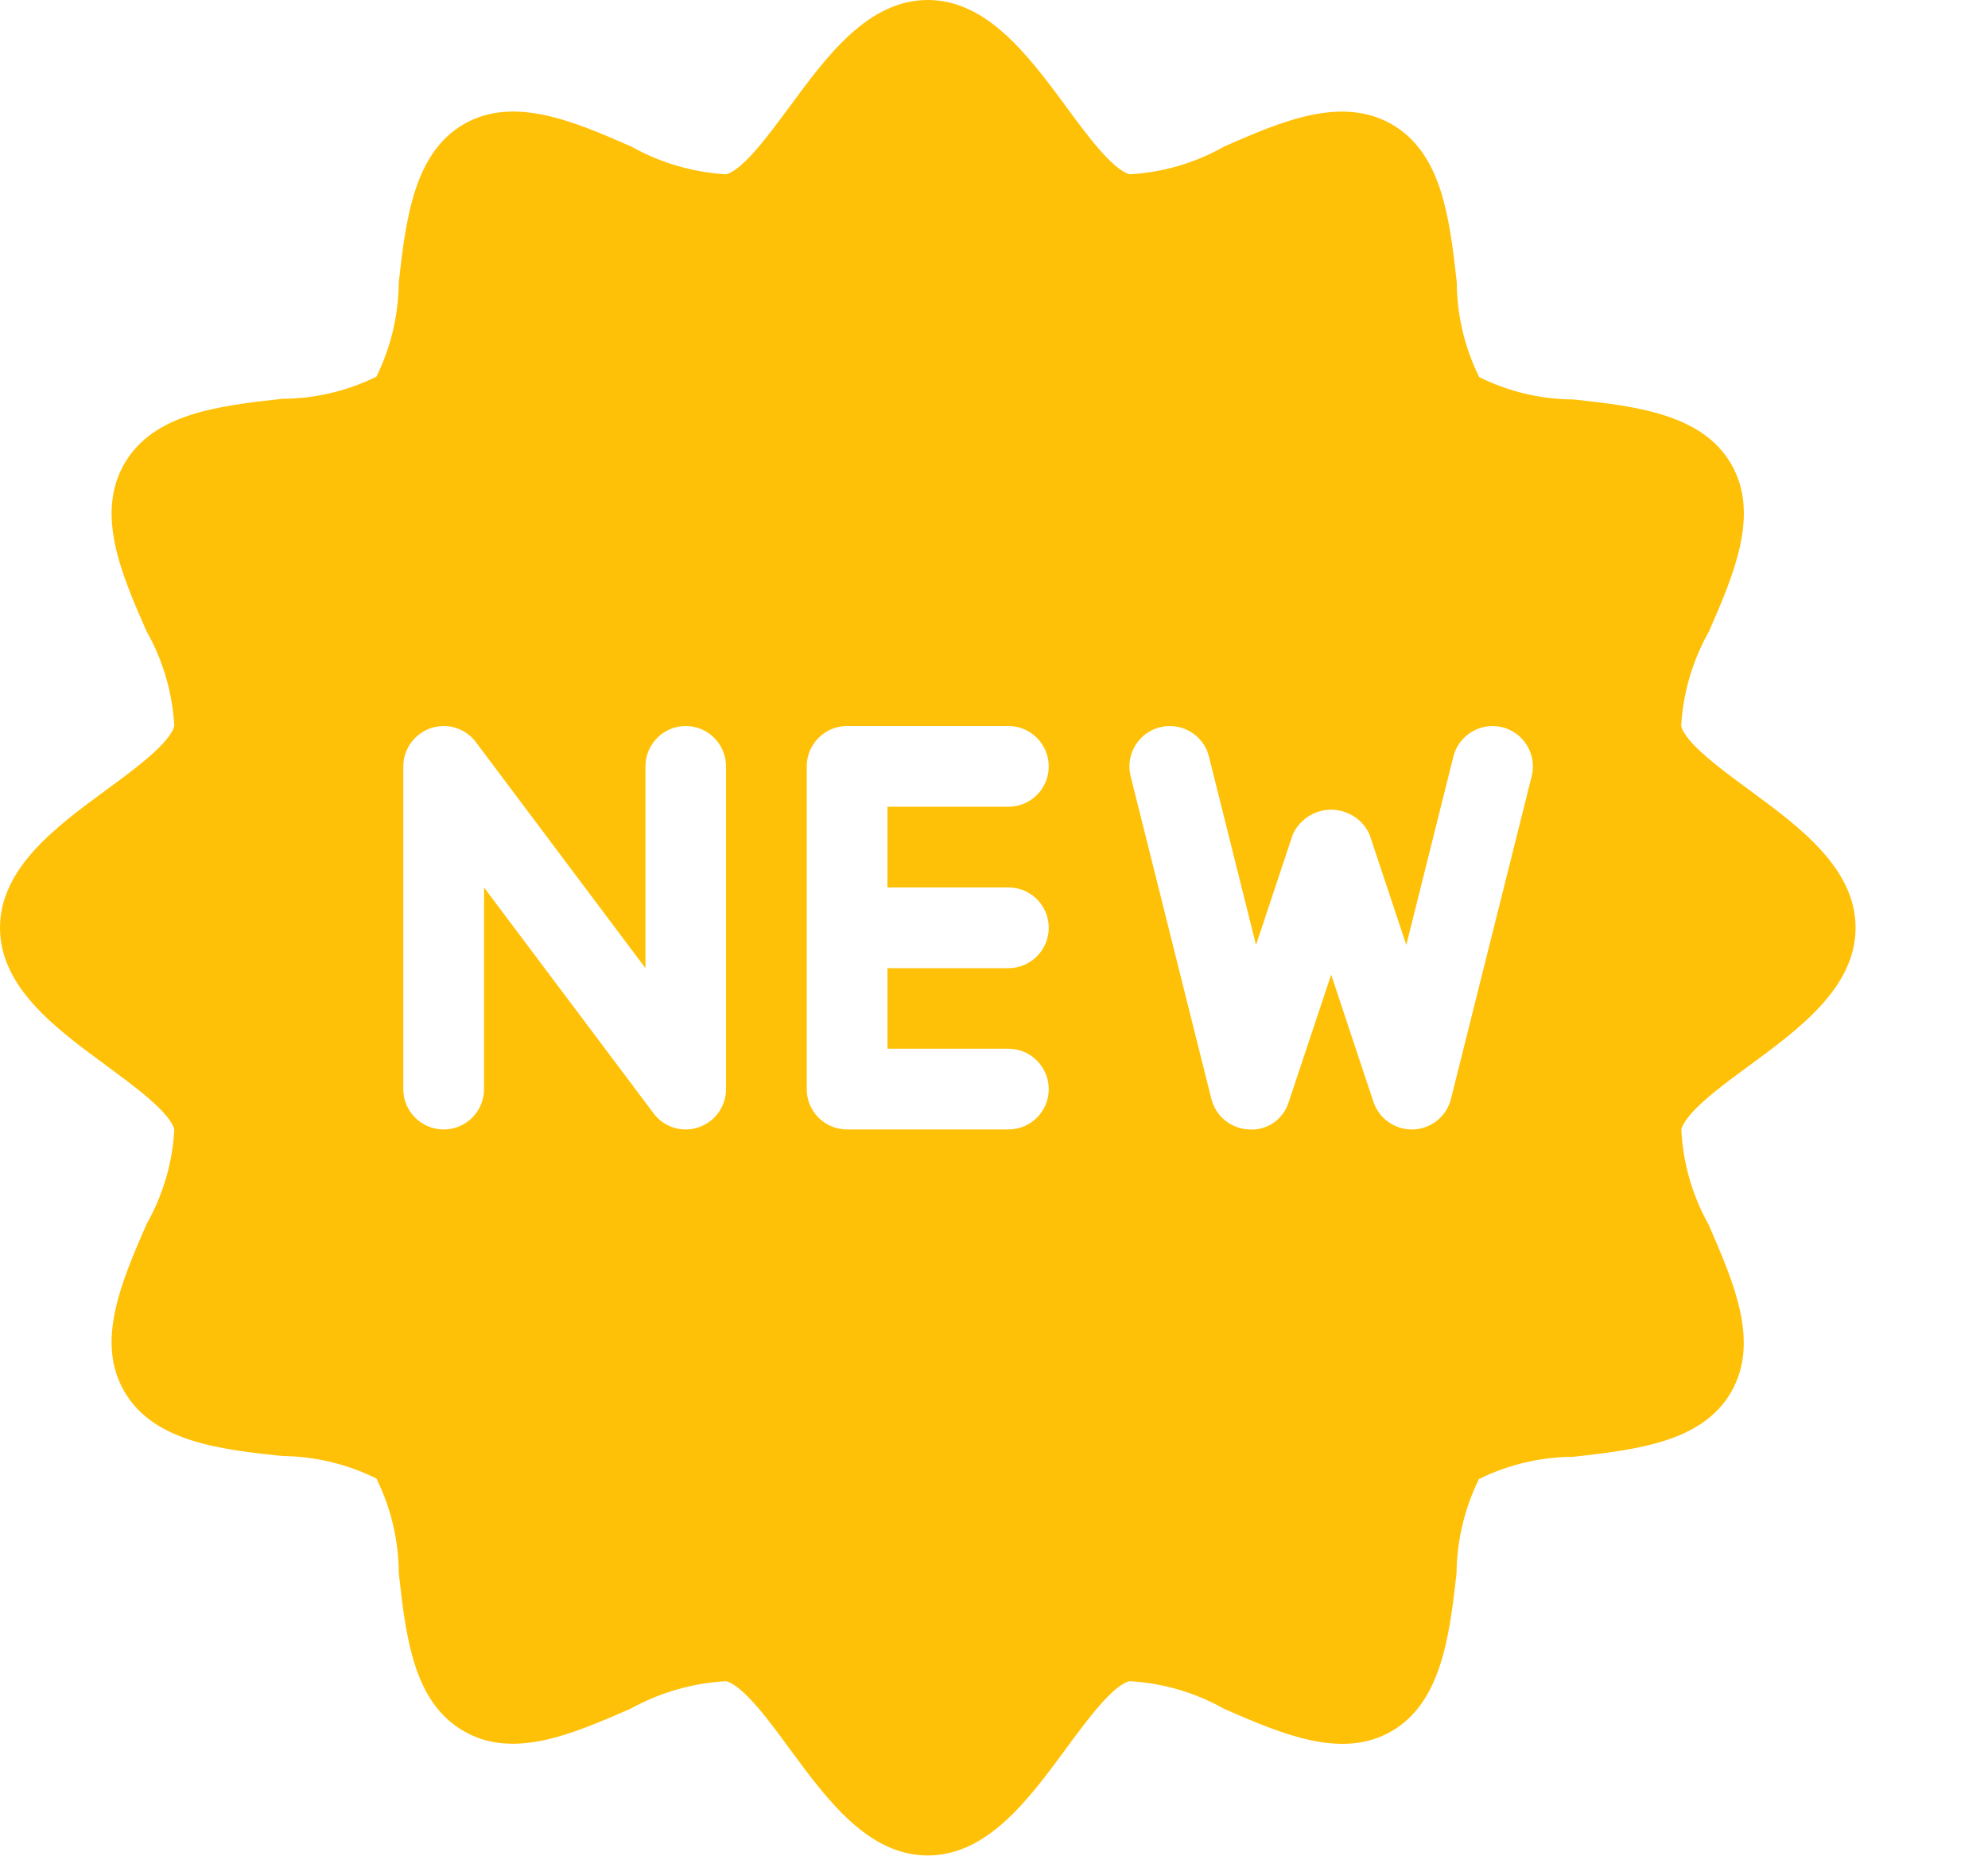
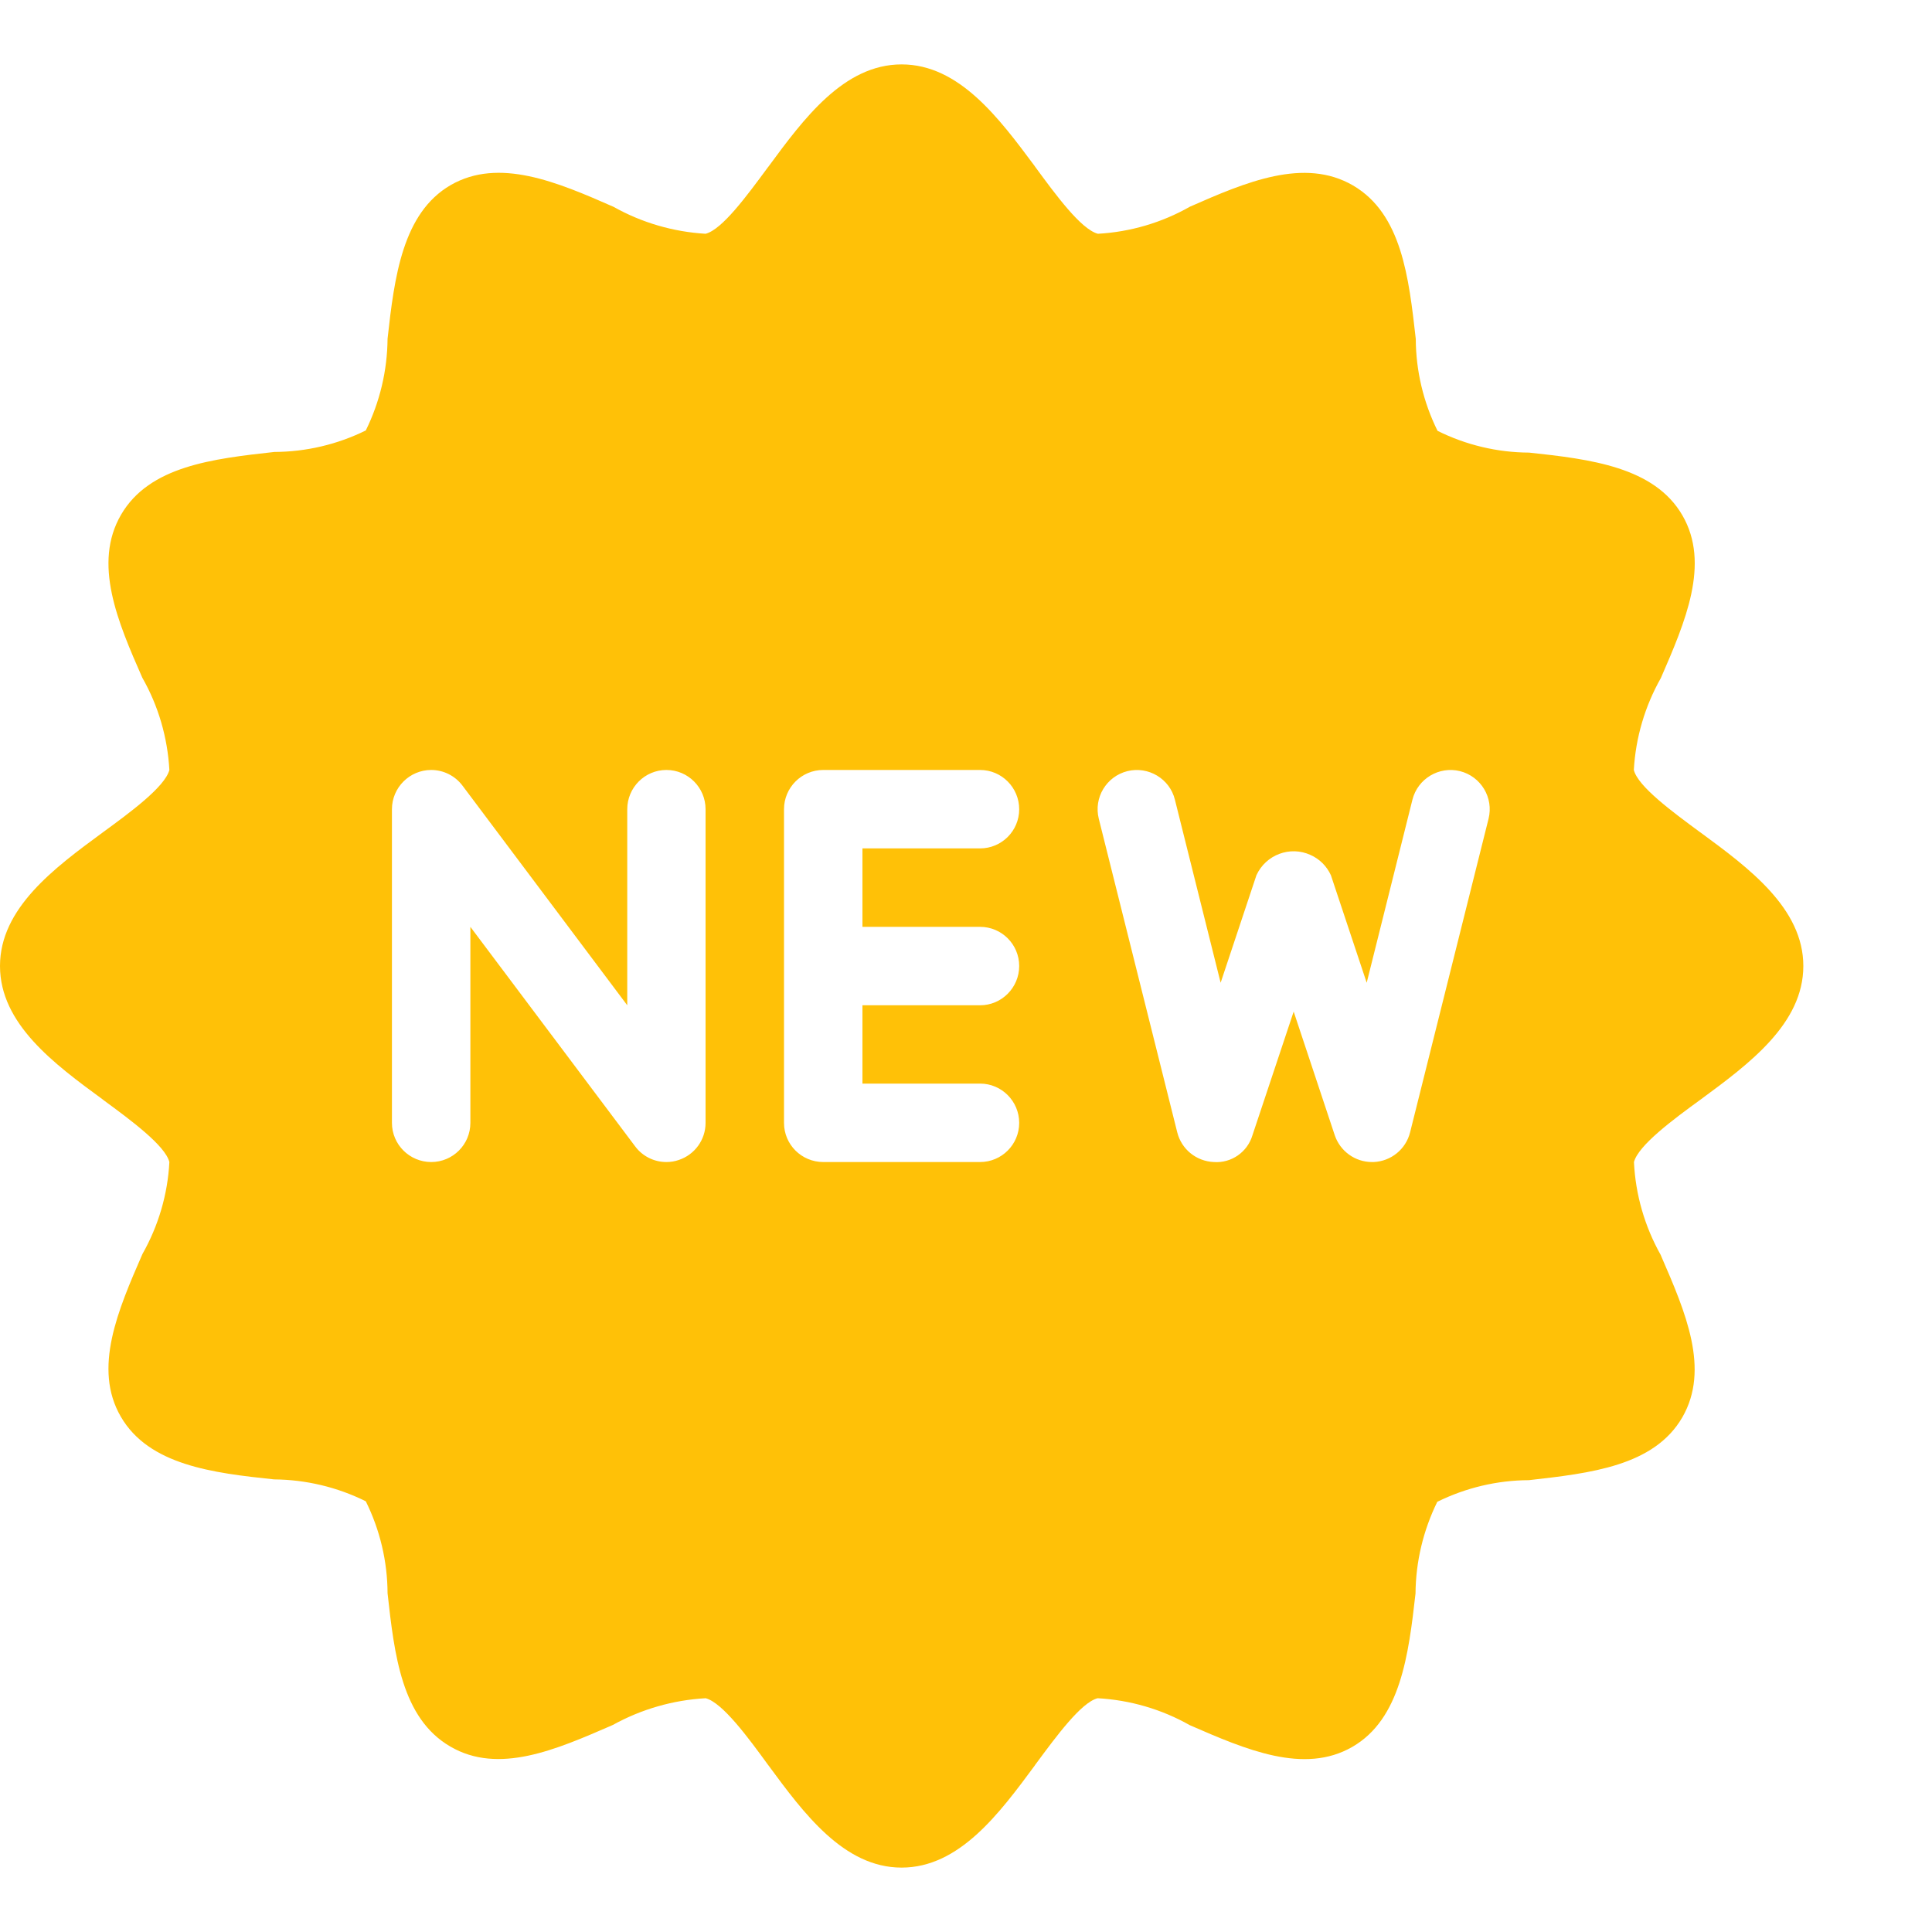
- <svg xmlns="http://www.w3.org/2000/svg" width="15" height="14" viewBox="0 0 15 14" fill="none">
+ <svg xmlns="http://www.w3.org/2000/svg" width="23" height="23" viewBox="0 0 15 14" fill="none">
  <path fill-rule="evenodd" clip-rule="evenodd" d="M13.195 5.958L13.205 5.965C13.578 6.239 14.001 6.552 14.001 7C14.001 7.449 13.578 7.761 13.206 8.035L13.206 8.035C12.99 8.192 12.721 8.391 12.686 8.522C12.698 8.775 12.769 9.021 12.893 9.242L12.898 9.254C13.086 9.687 13.278 10.13 13.061 10.505C12.841 10.883 12.347 10.938 11.87 10.992C11.623 10.993 11.38 11.051 11.159 11.16C11.05 11.382 10.992 11.625 10.99 11.872C10.936 12.349 10.874 12.847 10.499 13.063C10.124 13.279 9.673 13.084 9.237 12.894C9.018 12.77 8.773 12.699 8.522 12.685C8.395 12.717 8.202 12.979 8.044 13.193L8.035 13.205L8.035 13.206C7.76 13.578 7.449 14 7 14C6.551 14 6.24 13.578 5.966 13.206L5.966 13.206L5.965 13.205C5.808 12.989 5.61 12.72 5.479 12.685C5.226 12.699 4.98 12.77 4.759 12.892L4.748 12.897C4.315 13.085 3.871 13.279 3.496 13.06C3.118 12.84 3.062 12.347 3.009 11.87C3.008 11.622 2.95 11.378 2.84 11.156C2.619 11.046 2.375 10.988 2.128 10.986C1.651 10.936 1.156 10.875 0.938 10.499C0.72 10.124 0.916 9.672 1.106 9.236C1.23 9.017 1.302 8.773 1.315 8.522C1.283 8.395 1.02 8.2 0.806 8.043L0.806 8.043L0.796 8.035C0.422 7.761 0 7.45 0 7C0 6.551 0.422 6.239 0.795 5.965C1.01 5.808 1.28 5.61 1.315 5.478C1.301 5.227 1.23 4.981 1.105 4.762C0.913 4.326 0.72 3.874 0.94 3.496C1.16 3.118 1.653 3.062 2.13 3.009C2.376 3.008 2.619 2.951 2.84 2.842C2.949 2.621 3.007 2.377 3.009 2.13C3.062 1.651 3.125 1.154 3.499 0.937C3.874 0.721 4.325 0.913 4.764 1.106C4.983 1.229 5.227 1.3 5.478 1.315C5.606 1.283 5.798 1.021 5.956 0.807L5.965 0.795L5.966 0.794C6.24 0.422 6.551 0 7 0C7.447 0 7.757 0.418 8.033 0.789L8.037 0.795C8.195 1.01 8.392 1.28 8.524 1.315C8.775 1.301 9.02 1.229 9.238 1.105C9.674 0.913 10.127 0.72 10.505 0.94C10.883 1.161 10.938 1.654 10.992 2.131C10.993 2.378 11.051 2.623 11.161 2.845C11.382 2.955 11.625 3.013 11.872 3.014C12.349 3.065 12.845 3.126 13.062 3.501C13.28 3.877 13.084 4.329 12.895 4.764C12.771 4.983 12.699 5.228 12.685 5.478C12.717 5.606 12.981 5.8 13.195 5.958ZM4.931 8.4C4.988 8.477 5.078 8.522 5.174 8.522C5.207 8.522 5.239 8.517 5.27 8.506C5.394 8.465 5.478 8.349 5.478 8.218V5.783C5.478 5.615 5.342 5.478 5.174 5.478C5.006 5.478 4.87 5.615 4.87 5.783V7.305L3.591 5.6C3.534 5.524 3.444 5.478 3.348 5.478C3.18 5.478 3.043 5.615 3.043 5.783V8.218C3.043 8.386 3.18 8.522 3.348 8.522C3.516 8.522 3.652 8.386 3.652 8.218V6.696L4.931 8.4ZM7.609 8.522H6.392C6.223 8.522 6.087 8.386 6.087 8.218V7V5.783C6.087 5.615 6.223 5.478 6.392 5.478H7.609C7.777 5.478 7.913 5.615 7.913 5.783C7.913 5.951 7.777 6.087 7.609 6.087H6.696V6.696H7.609C7.777 6.696 7.913 6.832 7.913 7C7.913 7.168 7.777 7.305 7.609 7.305H6.696V7.913H7.609C7.777 7.913 7.913 8.05 7.913 8.218C7.913 8.386 7.777 8.522 7.609 8.522ZM10.363 8.314C10.405 8.438 10.521 8.522 10.652 8.522L10.665 8.522C10.8 8.516 10.915 8.423 10.948 8.291L11.557 5.857C11.598 5.693 11.498 5.528 11.335 5.487C11.172 5.447 11.007 5.546 10.966 5.709L10.611 7.13L10.333 6.295C10.301 6.225 10.245 6.169 10.175 6.138C10.016 6.065 9.828 6.136 9.755 6.295L9.477 7.13L9.122 5.709C9.082 5.546 8.916 5.447 8.753 5.487C8.59 5.528 8.49 5.693 8.531 5.857L9.14 8.291C9.173 8.423 9.288 8.516 9.424 8.522C9.56 8.532 9.685 8.445 9.724 8.314L10.044 7.354L10.363 8.314Z" fill="#FFC107" />
</svg>
